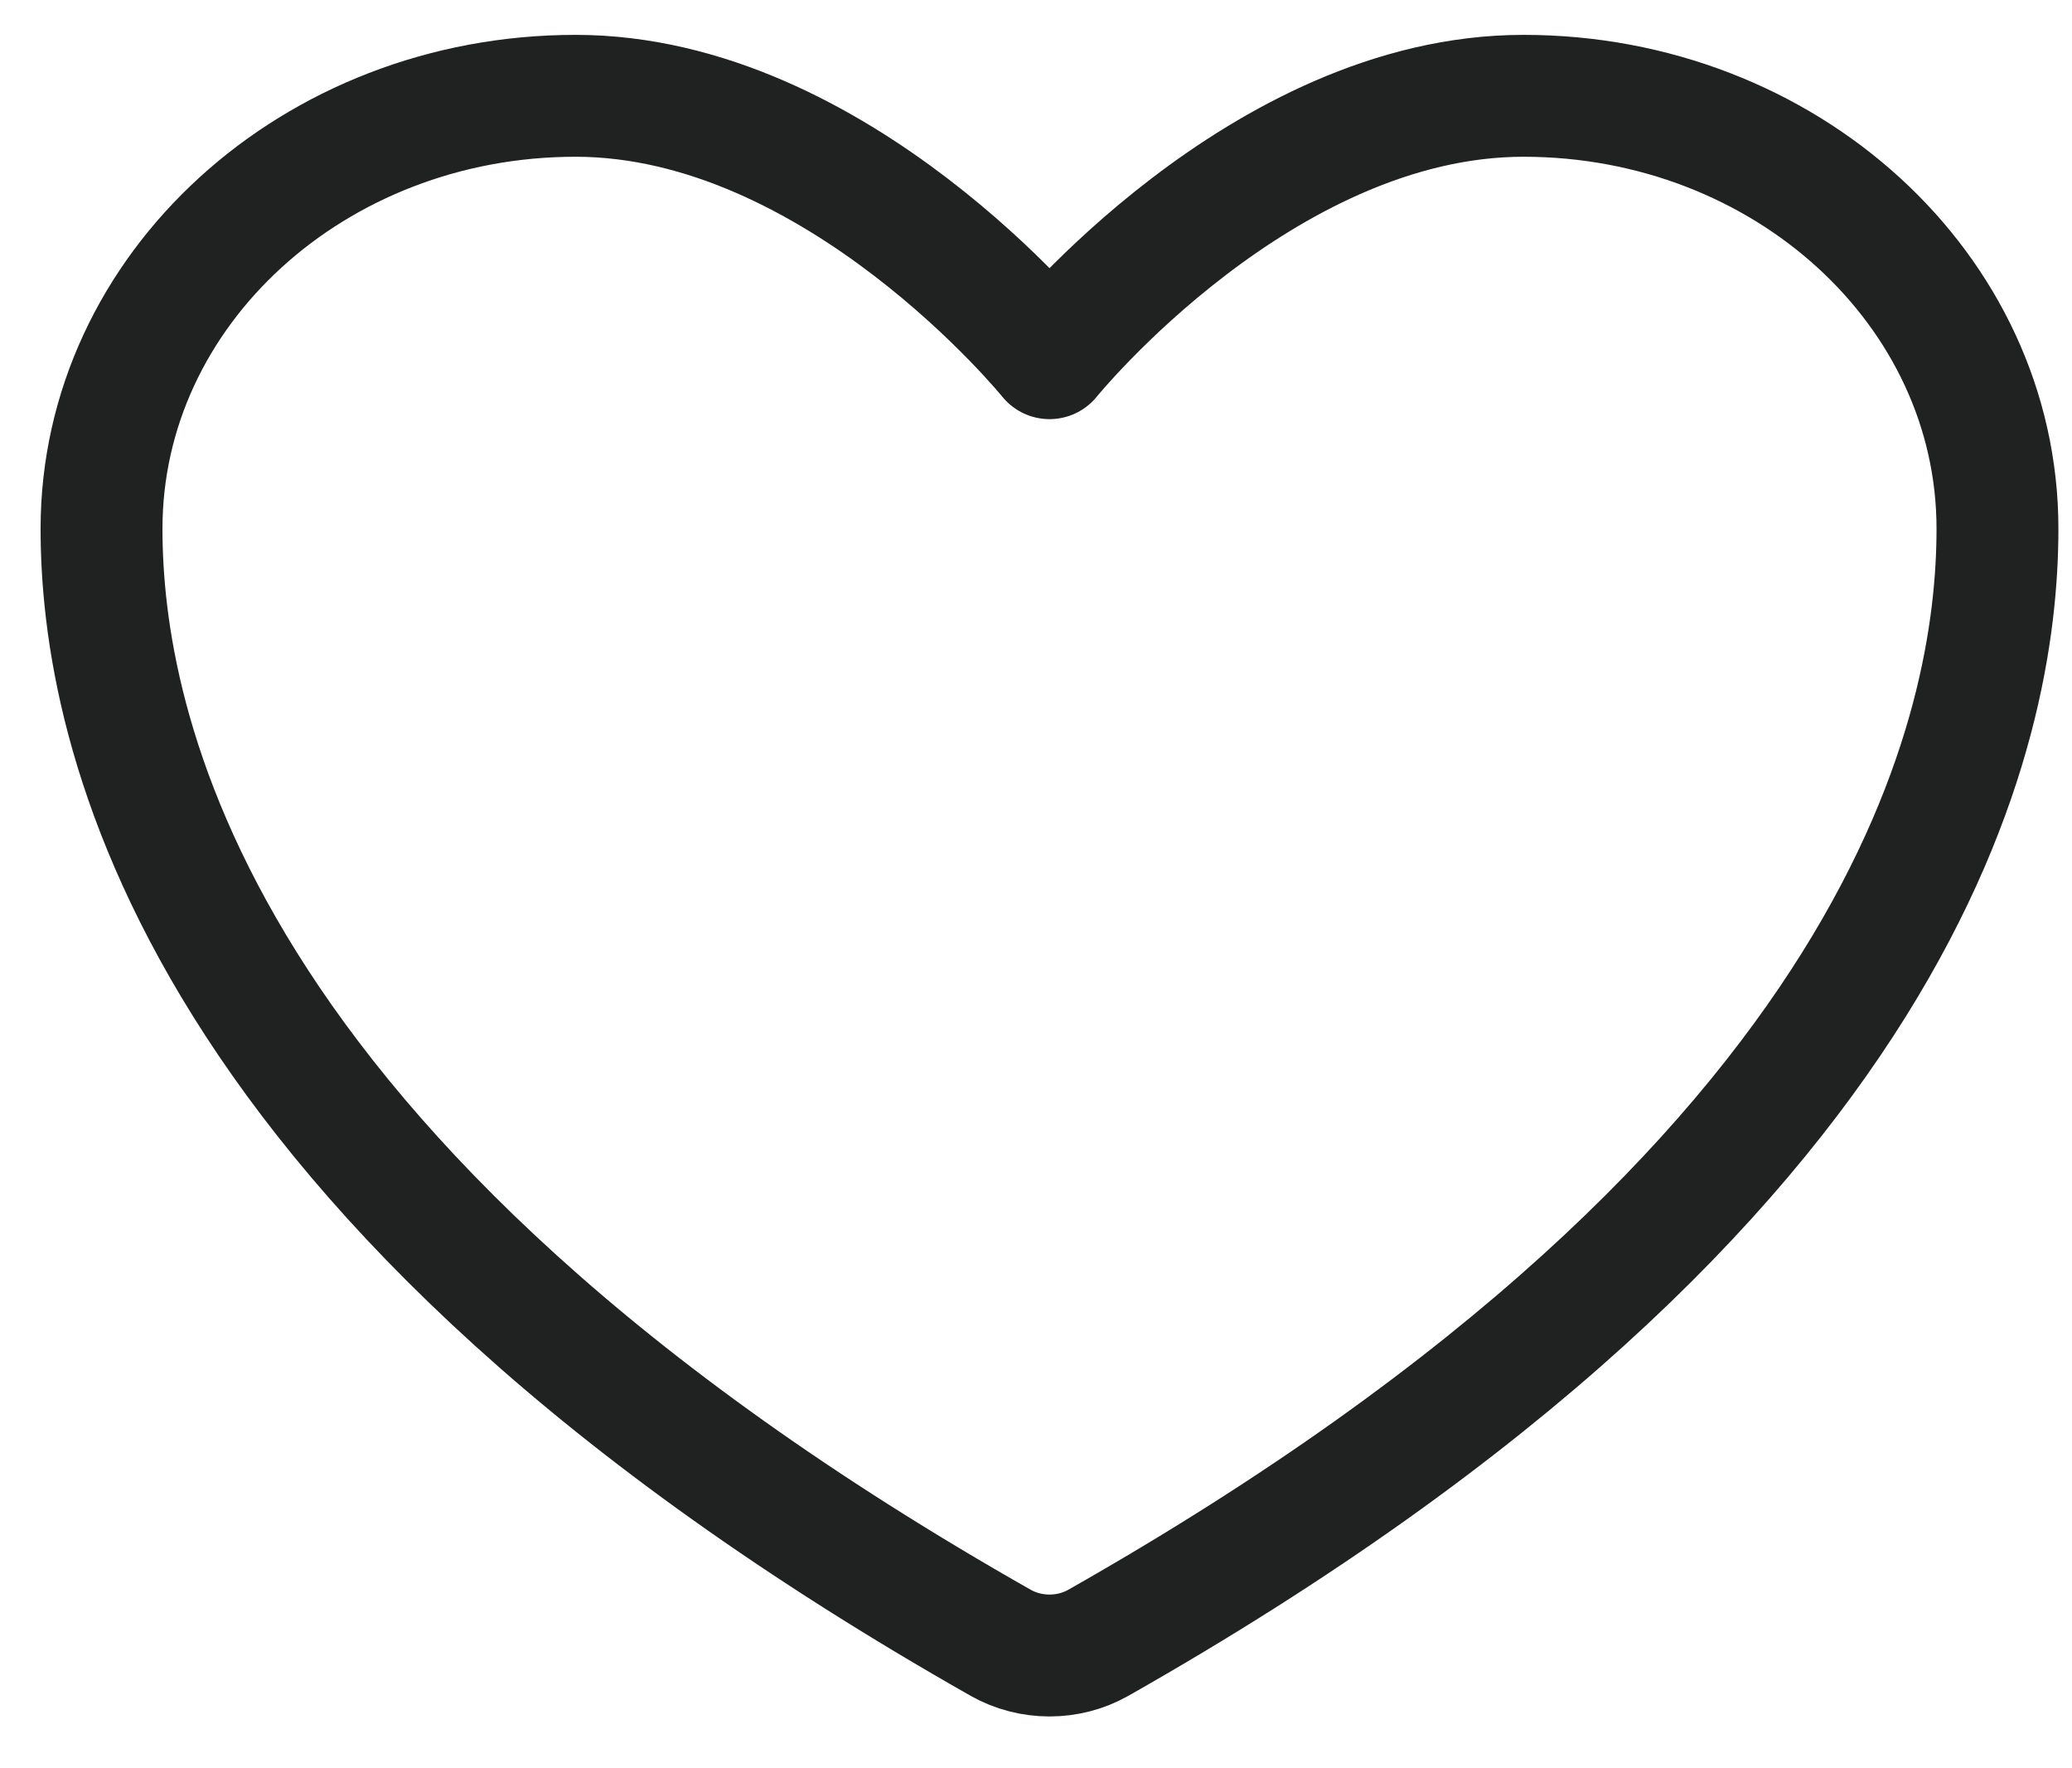
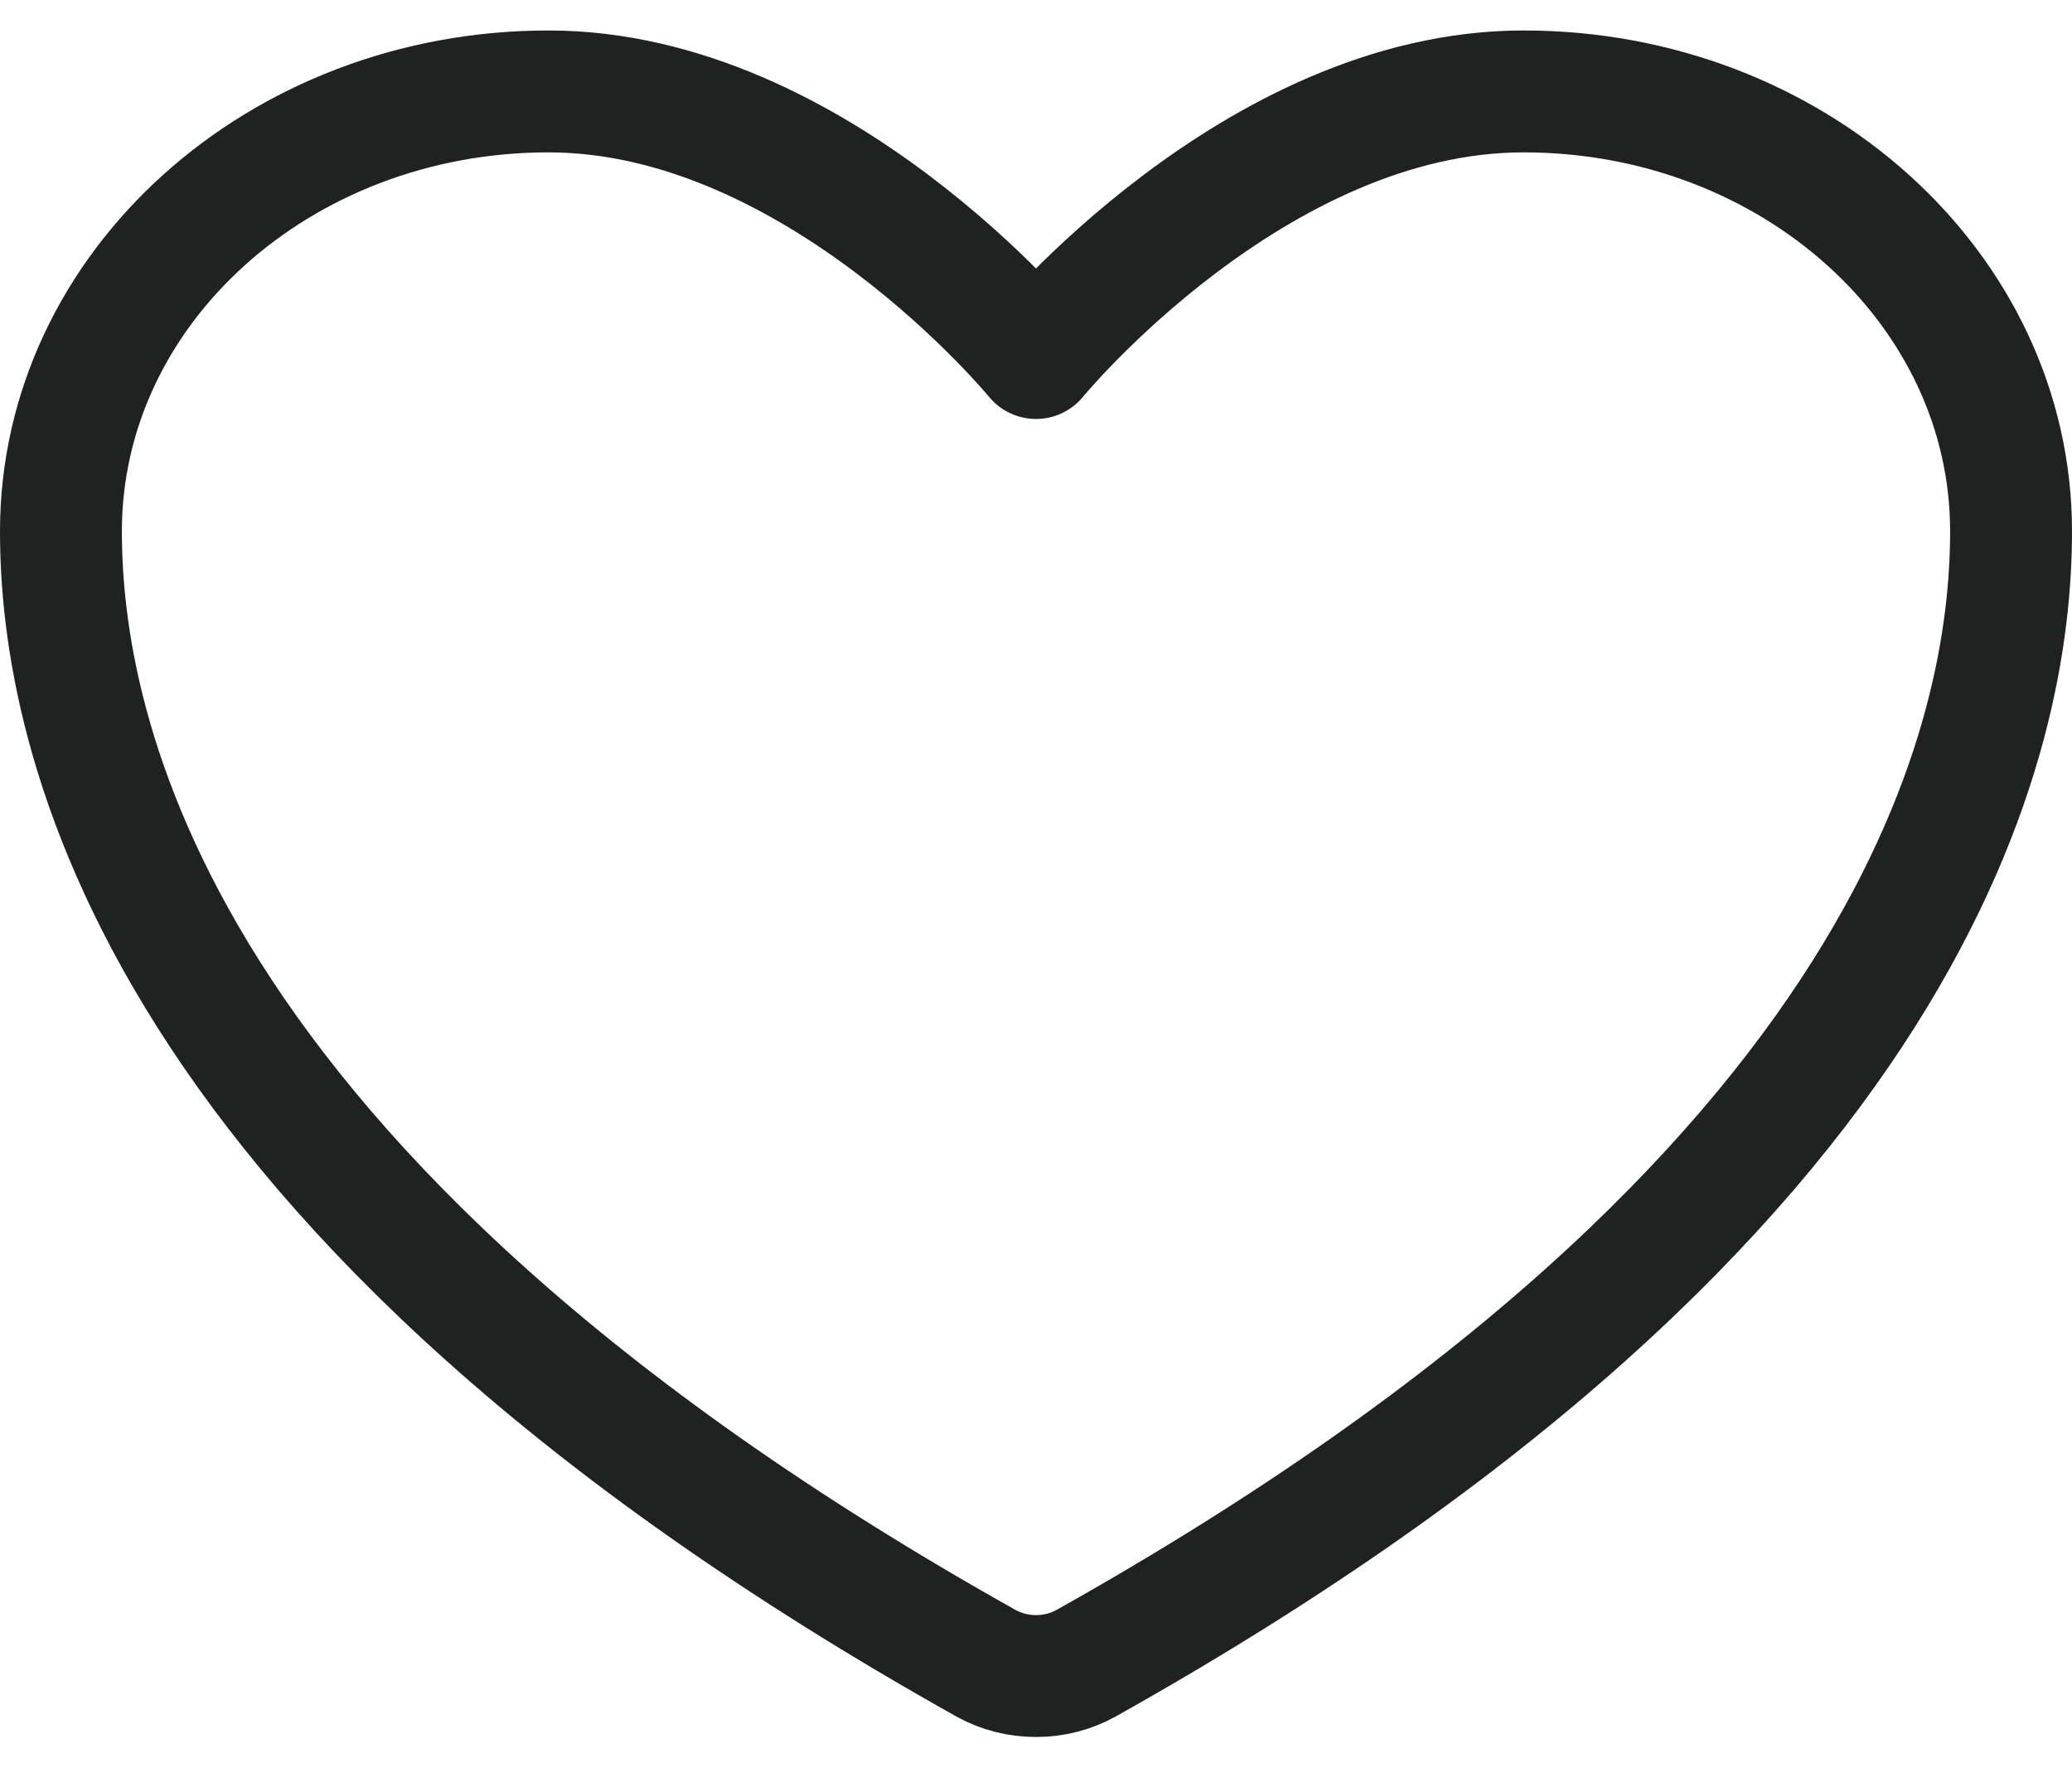
<svg xmlns="http://www.w3.org/2000/svg" width="34" height="29" viewBox="0 0 34 29" fill="none">
-   <path d="M9.444 1.572C5.149 1.572 1.666 4.752 1.666 8.675C1.666 11.842 3.027 19.359 16.425 26.957C16.665 27.092 16.941 27.163 17.222 27.163C17.503 27.163 17.778 27.092 18.018 26.957C31.416 19.359 32.777 11.842 32.777 8.675C32.777 4.752 29.294 1.572 24.999 1.572C20.704 1.572 17.222 5.877 17.222 5.877C17.222 5.877 13.739 1.572 9.444 1.572Z" stroke="#202222" stroke-width="2" stroke-linecap="round" stroke-linejoin="round" />
+   <path d="M9 1.5C4.582 1.5 1 4.731 1 8.717C1 11.934 2.4 19.571 16.181 27.291C16.428 27.428 16.711 27.5 17 27.5C17.289 27.5 17.572 27.428 17.819 27.291C31.6 19.571 33 11.934 33 8.717C33 4.731 29.418 1.5 25 1.5C20.582 1.5 17 5.874 17 5.874C17 5.874 13.418 1.5 9 1.5Z" stroke="#202222" stroke-width="2" stroke-linecap="round" stroke-linejoin="round" />
</svg>
